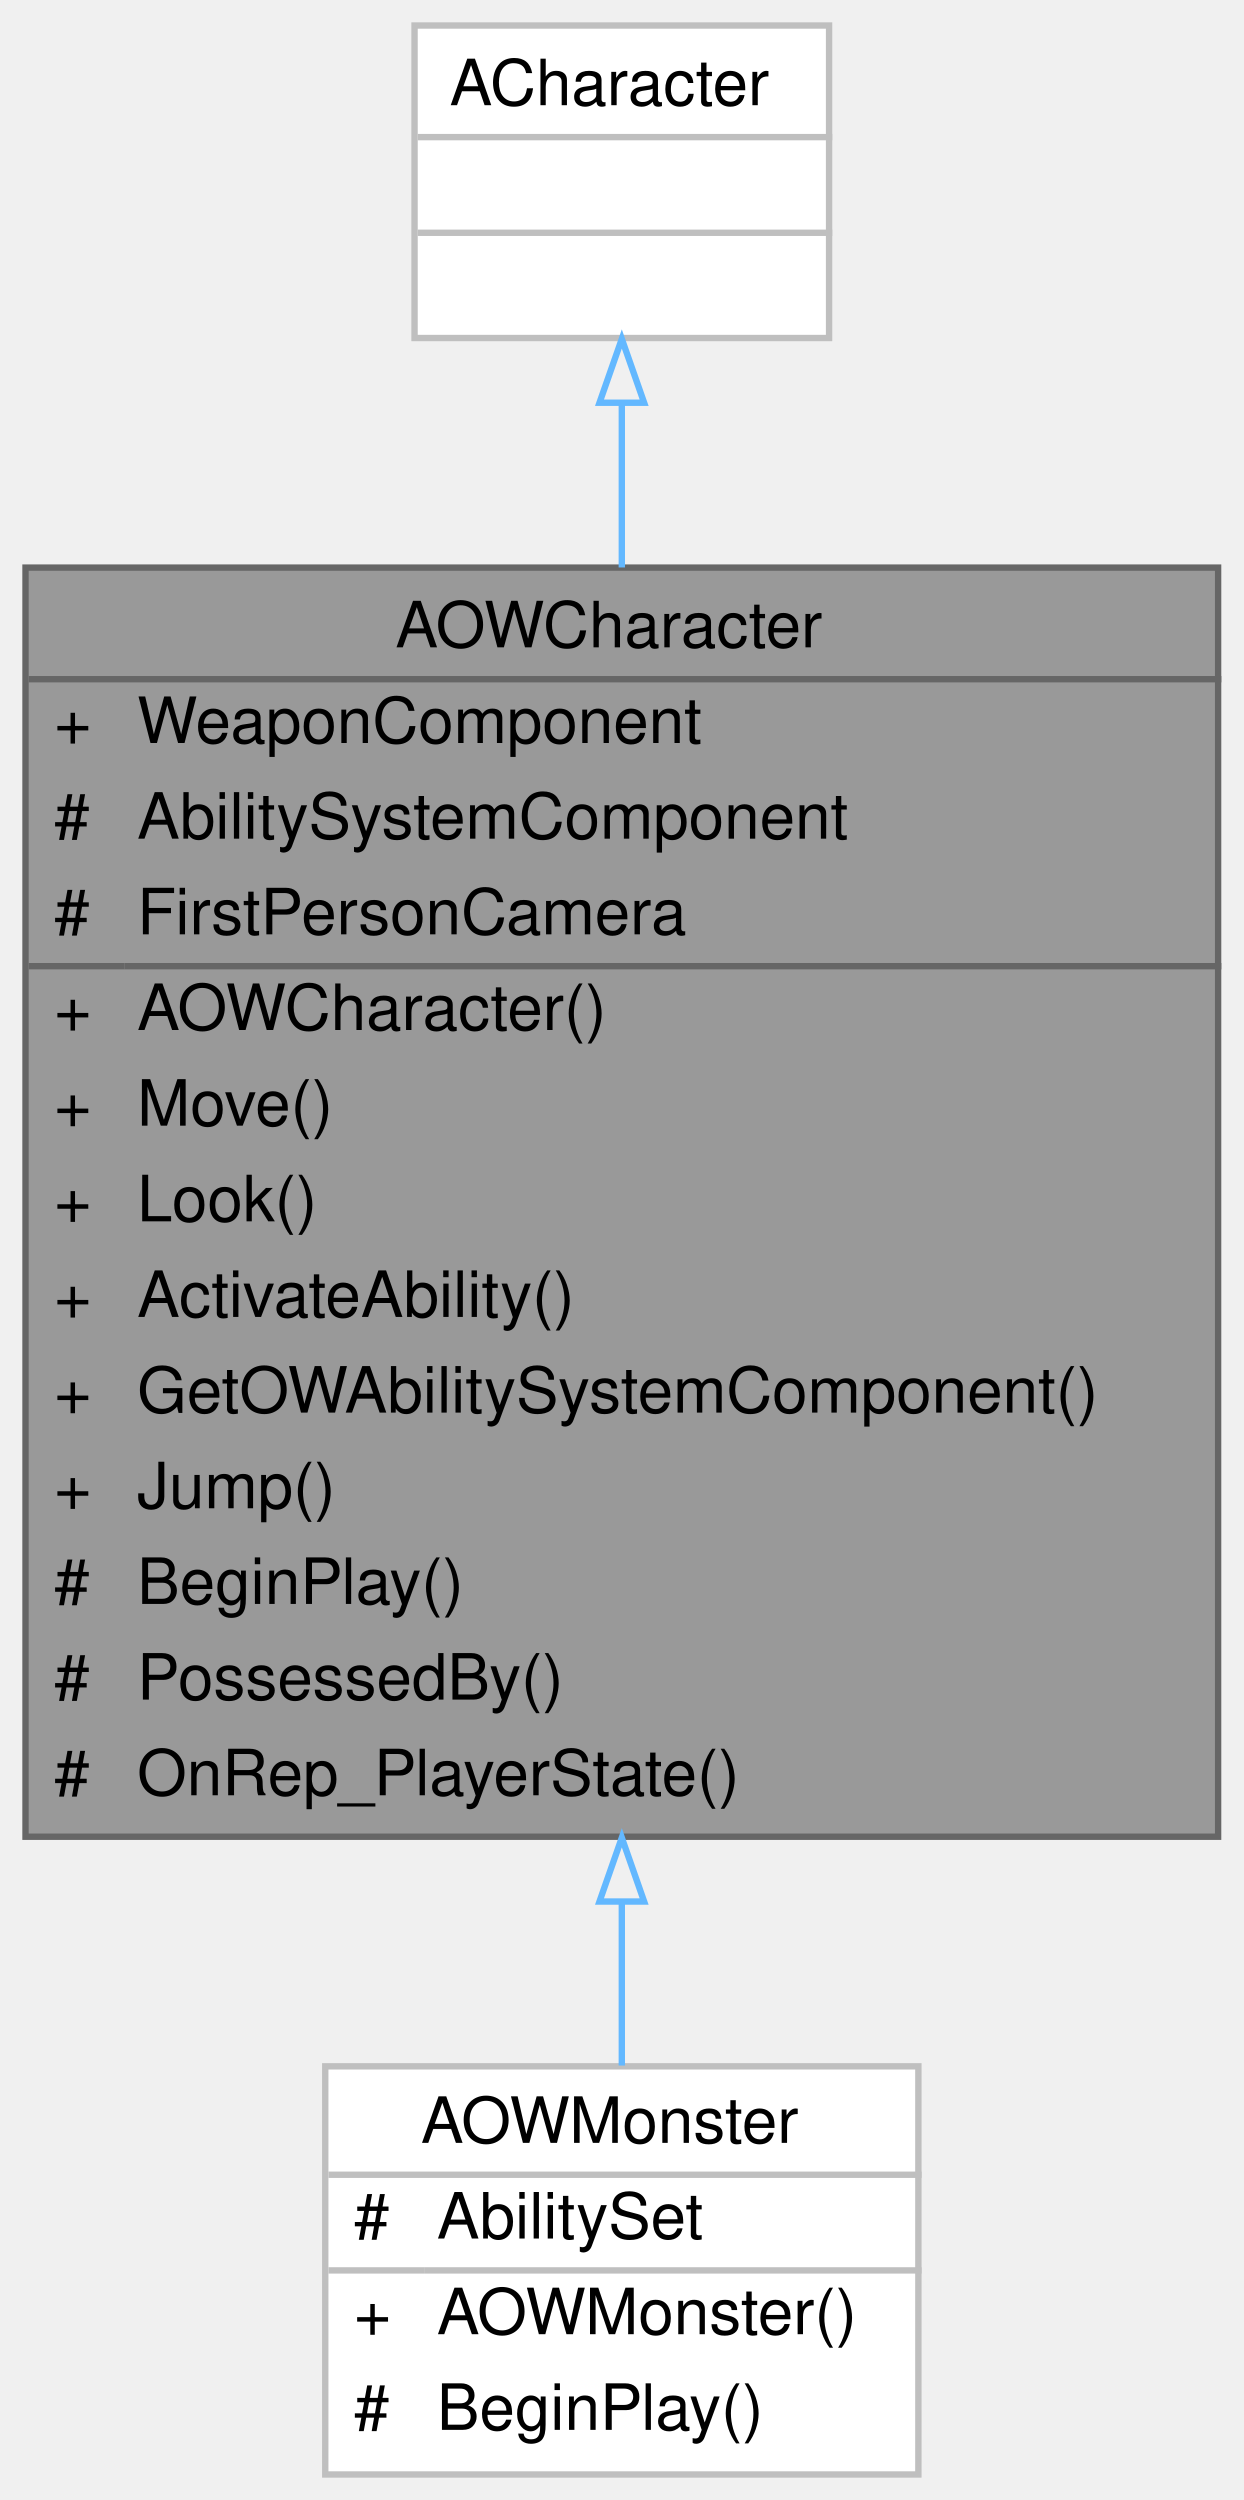
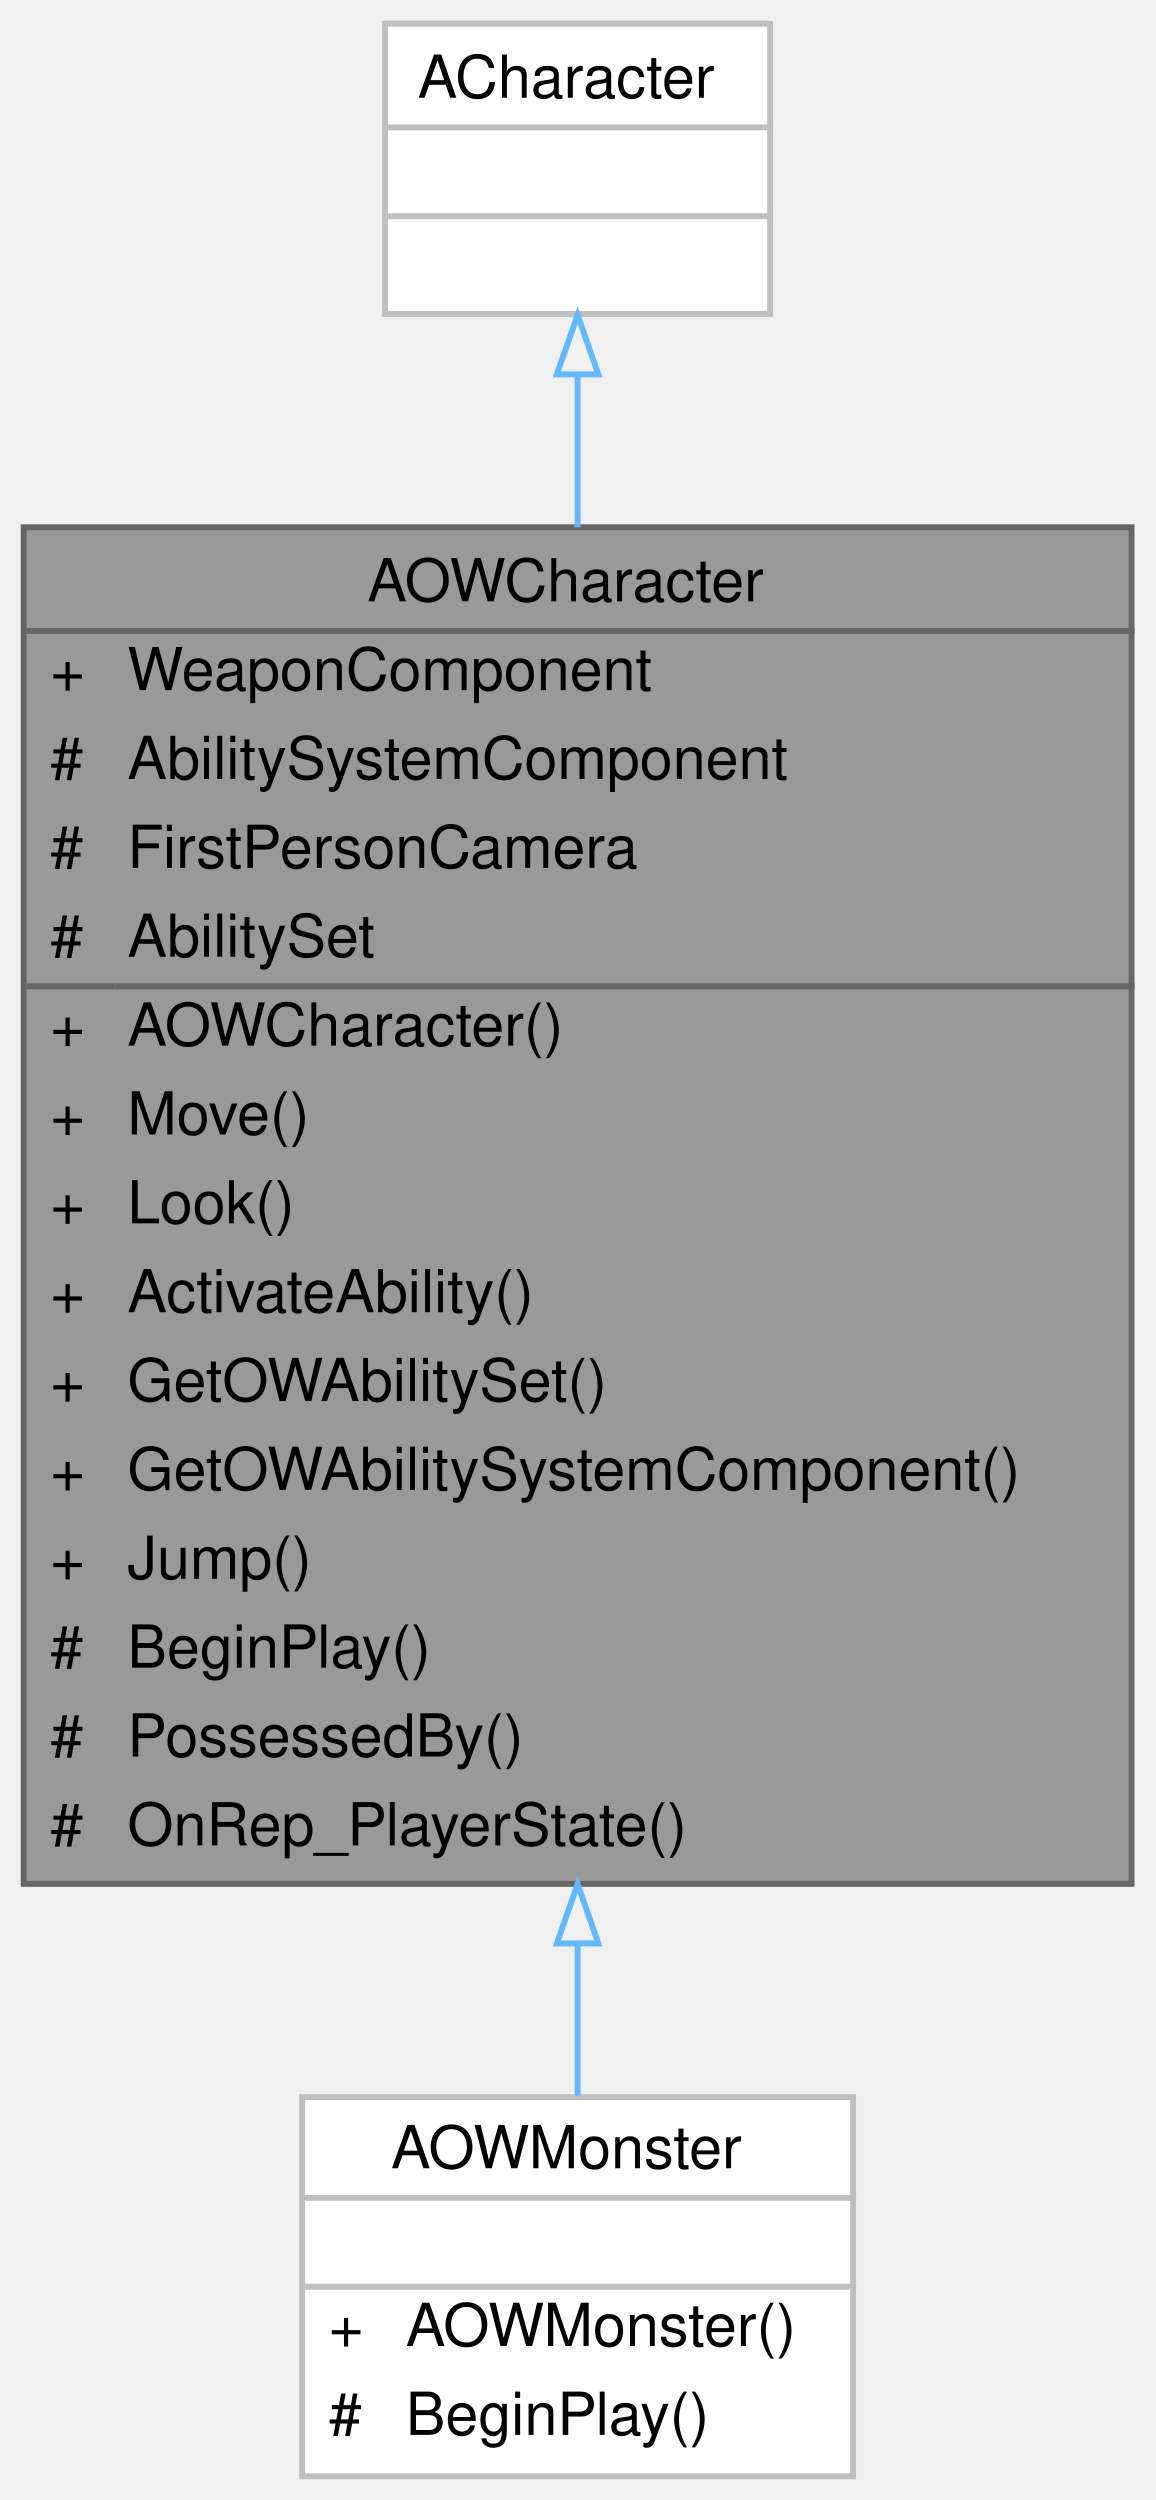
- <svg xmlns="http://www.w3.org/2000/svg" xmlns:xlink="http://www.w3.org/1999/xlink" width="195pt" height="392pt" viewBox="0.00 0.00 195.00 392.00">
-   <g id="graph0" class="graph" transform="scale(1 1) rotate(0) translate(4 388)">
+ <svg xmlns="http://www.w3.org/2000/svg" xmlns:xlink="http://www.w3.org/1999/xlink" width="195pt" height="422pt" viewBox="0.00 0.00 195.00 422.00">
+   <g id="graph0" class="graph" transform="scale(1 1) rotate(0) translate(4 418)">
    <g id="Node000001" class="node">
      <g id="a_Node000001">
        <a xlink:title=" ">
-           <polygon fill="#999999" stroke="transparent" points="187,-299 0,-299 0,-100 187,-100 187,-299" />
-           <text text-anchor="start" x="58" y="-286.5" font-family="Helvetica,sans-Serif" font-size="10.00">AOWCharacter</text>
-           <text text-anchor="start" x="4.5" y="-271.5" font-family="Helvetica,sans-Serif" font-size="10.00">+</text>
-           <text text-anchor="start" x="17.5" y="-271.5" font-family="Helvetica,sans-Serif" font-size="10.00">WeaponComponent</text>
+           <polygon fill="#999999" stroke="transparent" points="187,-329 0,-329 0,-100 187,-100 187,-329" />
+           <text text-anchor="start" x="58" y="-316.5" font-family="Helvetica,sans-Serif" font-size="10.00">AOWCharacter</text>
+           <text text-anchor="start" x="4.5" y="-301.5" font-family="Helvetica,sans-Serif" font-size="10.00">+</text>
+           <text text-anchor="start" x="17.5" y="-301.5" font-family="Helvetica,sans-Serif" font-size="10.00">WeaponComponent</text>
+           <text text-anchor="start" x="4.5" y="-286.5" font-family="Helvetica,sans-Serif" font-size="10.00">#</text>
+           <text text-anchor="start" x="17.5" y="-286.5" font-family="Helvetica,sans-Serif" font-size="10.00">AbilitySystemComponent</text>
+           <text text-anchor="start" x="4.5" y="-271.5" font-family="Helvetica,sans-Serif" font-size="10.00">#</text>
+           <text text-anchor="start" x="17.5" y="-271.5" font-family="Helvetica,sans-Serif" font-size="10.00">FirstPersonCamera</text>
          <text text-anchor="start" x="4.5" y="-256.5" font-family="Helvetica,sans-Serif" font-size="10.00">#</text>
-           <text text-anchor="start" x="17.5" y="-256.5" font-family="Helvetica,sans-Serif" font-size="10.00">AbilitySystemComponent</text>
-           <text text-anchor="start" x="4.5" y="-241.5" font-family="Helvetica,sans-Serif" font-size="10.00">#</text>
-           <text text-anchor="start" x="17.5" y="-241.5" font-family="Helvetica,sans-Serif" font-size="10.00">FirstPersonCamera</text>
+           <text text-anchor="start" x="17.5" y="-256.5" font-family="Helvetica,sans-Serif" font-size="10.00">AbilitySet</text>
+           <text text-anchor="start" x="4.5" y="-241.5" font-family="Helvetica,sans-Serif" font-size="10.00">+</text>
+           <text text-anchor="start" x="17.5" y="-241.5" font-family="Helvetica,sans-Serif" font-size="10.00">AOWCharacter()</text>
          <text text-anchor="start" x="4.5" y="-226.5" font-family="Helvetica,sans-Serif" font-size="10.00">+</text>
-           <text text-anchor="start" x="17.5" y="-226.5" font-family="Helvetica,sans-Serif" font-size="10.00">AOWCharacter()</text>
+           <text text-anchor="start" x="17.5" y="-226.5" font-family="Helvetica,sans-Serif" font-size="10.00">Move()</text>
          <text text-anchor="start" x="4.5" y="-211.5" font-family="Helvetica,sans-Serif" font-size="10.00">+</text>
-           <text text-anchor="start" x="17.5" y="-211.5" font-family="Helvetica,sans-Serif" font-size="10.00">Move()</text>
+           <text text-anchor="start" x="17.5" y="-211.5" font-family="Helvetica,sans-Serif" font-size="10.00">Look()</text>
          <text text-anchor="start" x="4.5" y="-196.5" font-family="Helvetica,sans-Serif" font-size="10.00">+</text>
-           <text text-anchor="start" x="17.5" y="-196.5" font-family="Helvetica,sans-Serif" font-size="10.00">Look()</text>
+           <text text-anchor="start" x="17.5" y="-196.5" font-family="Helvetica,sans-Serif" font-size="10.00">ActivateAbility()</text>
          <text text-anchor="start" x="4.5" y="-181.5" font-family="Helvetica,sans-Serif" font-size="10.00">+</text>
-           <text text-anchor="start" x="17.5" y="-181.5" font-family="Helvetica,sans-Serif" font-size="10.00">ActivateAbility()</text>
+           <text text-anchor="start" x="17.5" y="-181.5" font-family="Helvetica,sans-Serif" font-size="10.00">GetOWAbilitySet()</text>
          <text text-anchor="start" x="4.5" y="-166.5" font-family="Helvetica,sans-Serif" font-size="10.00">+</text>
          <text text-anchor="start" x="17.5" y="-166.5" font-family="Helvetica,sans-Serif" font-size="10.00">GetOWAbilitySystemComponent()</text>
          <text text-anchor="start" x="4.5" y="-151.5" font-family="Helvetica,sans-Serif" font-size="10.00">+</text>
          <text text-anchor="start" x="17.5" y="-151.5" font-family="Helvetica,sans-Serif" font-size="10.00">Jump()</text>
          <text text-anchor="start" x="4.5" y="-136.5" font-family="Helvetica,sans-Serif" font-size="10.00">#</text>
          <text text-anchor="start" x="17.5" y="-136.5" font-family="Helvetica,sans-Serif" font-size="10.00">BeginPlay()</text>
          <text text-anchor="start" x="4.5" y="-121.5" font-family="Helvetica,sans-Serif" font-size="10.00">#</text>
          <text text-anchor="start" x="17.5" y="-121.5" font-family="Helvetica,sans-Serif" font-size="10.00">PossessedBy()</text>
          <text text-anchor="start" x="4.5" y="-106.5" font-family="Helvetica,sans-Serif" font-size="10.00">#</text>
          <text text-anchor="start" x="17.5" y="-106.5" font-family="Helvetica,sans-Serif" font-size="10.00">OnRep_PlayerState()</text>
-           <polygon fill="#666666" stroke="#666666" points="0.5,-281.5 0.5,-281.5 187.5,-281.5 187.5,-281.5 0.5,-281.5" />
-           <polygon fill="#666666" stroke="#666666" points="0.5,-236.5 0.5,-236.5 15.5,-236.5 15.5,-236.5 0.5,-236.5" />
-           <polygon fill="#666666" stroke="#666666" points="15.5,-236.5 15.5,-236.5 187.5,-236.5 187.5,-236.5 15.5,-236.5" />
-           <polygon fill="none" stroke="#666666" points="0,-100 0,-299 187,-299 187,-100 0,-100" />
+           <polygon fill="#666666" stroke="#666666" points="0.5,-311.5 0.5,-311.5 187.5,-311.5 187.5,-311.5 0.5,-311.5" />
+           <polygon fill="#666666" stroke="#666666" points="0.5,-251.5 0.5,-251.5 15.5,-251.5 15.5,-251.5 0.5,-251.5" />
+           <polygon fill="#666666" stroke="#666666" points="15.5,-251.5 15.5,-251.5 187.5,-251.5 187.5,-251.5 15.5,-251.5" />
+           <polygon fill="none" stroke="#666666" points="0,-100 0,-329 187,-329 187,-100 0,-100" />
        </a>
      </g>
    </g>
    <g id="Node000003" class="node">
      <g id="a_Node000003">
        <a xlink:href="classAOWMonster.html" target="_top" xlink:title=" ">
          <polygon fill="white" stroke="transparent" points="140,-64 47,-64 47,0 140,0 140,-64" />
          <text text-anchor="start" x="62" y="-52" font-family="Helvetica,sans-Serif" font-size="10.00">AOWMonster</text>
-           <text text-anchor="start" x="51.5" y="-37" font-family="Helvetica,sans-Serif" font-size="10.00">#</text>
-           <text text-anchor="start" x="64.5" y="-37" font-family="Helvetica,sans-Serif" font-size="10.00">AbilitySet</text>
+           <text text-anchor="start" x="92" y="-37" font-family="Helvetica,sans-Serif" font-size="10.00"> </text>
          <text text-anchor="start" x="51.5" y="-22" font-family="Helvetica,sans-Serif" font-size="10.00">+</text>
          <text text-anchor="start" x="64.5" y="-22" font-family="Helvetica,sans-Serif" font-size="10.00">AOWMonster()</text>
          <text text-anchor="start" x="51.5" y="-7" font-family="Helvetica,sans-Serif" font-size="10.00">#</text>
          <text text-anchor="start" x="64.5" y="-7" font-family="Helvetica,sans-Serif" font-size="10.00">BeginPlay()</text>
          <polygon fill="#bfbfbf" stroke="#bfbfbf" points="47.5,-47 47.5,-47 140.5,-47 140.5,-47 47.5,-47" />
-           <polygon fill="#bfbfbf" stroke="#bfbfbf" points="47.5,-32 47.5,-32 62.5,-32 62.5,-32 47.5,-32" />
-           <polygon fill="#bfbfbf" stroke="#bfbfbf" points="62.5,-32 62.5,-32 140.5,-32 140.5,-32 62.5,-32" />
+           <polygon fill="#bfbfbf" stroke="#bfbfbf" points="47.5,-32 47.5,-32 140.5,-32 140.5,-32 47.5,-32" />
          <polygon fill="none" stroke="#bfbfbf" points="47,0 47,-64 140,-64 140,0 47,0" />
        </a>
      </g>
    </g>
    <g id="edge2_Node000001_Node000003" class="edge">
      <g id="a_edge2_Node000001_Node000003">
        <a xlink:title=" ">
-           <path fill="none" stroke="#63b8ff" d="M93.5,-89.72C93.5,-80.54 93.5,-71.83 93.5,-64.12" />
-           <polygon fill="none" stroke="#63b8ff" points="90,-89.84 93.5,-99.84 97,-89.84 90,-89.84" />
+           <path fill="none" stroke="#63b8ff" d="M93.5,-89.77C93.5,-80.56 93.5,-71.89 93.5,-64.23" />
+           <polygon fill="none" stroke="#63b8ff" points="90,-89.95 93.5,-99.96 97,-89.96 90,-89.95" />
        </a>
      </g>
    </g>
    <g id="Node000002" class="node">
      <g id="a_Node000002">
        <a xlink:title=" ">
-           <polygon fill="white" stroke="transparent" points="126,-384 61,-384 61,-335 126,-335 126,-384" />
-           <text text-anchor="start" x="66.5" y="-371.5" font-family="Helvetica,sans-Serif" font-size="10.00">ACharacter</text>
-           <text text-anchor="start" x="92" y="-356.5" font-family="Helvetica,sans-Serif" font-size="10.00"> </text>
-           <text text-anchor="start" x="92" y="-341.5" font-family="Helvetica,sans-Serif" font-size="10.00"> </text>
-           <polygon fill="#bfbfbf" stroke="#bfbfbf" points="61.5,-366.5 61.5,-366.5 126.5,-366.5 126.5,-366.5 61.5,-366.5" />
-           <polygon fill="#bfbfbf" stroke="#bfbfbf" points="61.5,-351.5 61.5,-351.5 126.5,-351.5 126.5,-351.5 61.5,-351.5" />
-           <polygon fill="none" stroke="#bfbfbf" points="61,-335 61,-384 126,-384 126,-335 61,-335" />
+           <polygon fill="white" stroke="transparent" points="126,-414 61,-414 61,-365 126,-365 126,-414" />
+           <text text-anchor="start" x="66.5" y="-401.5" font-family="Helvetica,sans-Serif" font-size="10.00">ACharacter</text>
+           <text text-anchor="start" x="92" y="-386.5" font-family="Helvetica,sans-Serif" font-size="10.00"> </text>
+           <text text-anchor="start" x="92" y="-371.5" font-family="Helvetica,sans-Serif" font-size="10.00"> </text>
+           <polygon fill="#bfbfbf" stroke="#bfbfbf" points="61.5,-396.5 61.5,-396.5 126.5,-396.5 126.5,-396.5 61.5,-396.5" />
+           <polygon fill="#bfbfbf" stroke="#bfbfbf" points="61.5,-381.5 61.5,-381.5 126.5,-381.5 126.5,-381.5 61.5,-381.5" />
+           <polygon fill="none" stroke="#bfbfbf" points="61,-365 61,-414 126,-414 126,-365 61,-365" />
        </a>
      </g>
    </g>
    <g id="edge1_Node000001_Node000002" class="edge">
      <g id="a_edge1_Node000001_Node000002">
        <a xlink:title=" ">
-           <path fill="none" stroke="#63b8ff" d="M93.5,-324.75C93.5,-316.89 93.5,-308.14 93.5,-299.02" />
-           <polygon fill="none" stroke="#63b8ff" points="90,-324.85 93.5,-334.85 97,-324.85 90,-324.85" />
+           <path fill="none" stroke="#63b8ff" d="M93.5,-354.77C93.5,-346.96 93.5,-338.21 93.5,-329.01" />
+           <polygon fill="none" stroke="#63b8ff" points="90,-354.81 93.5,-364.81 97,-354.81 90,-354.81" />
        </a>
      </g>
    </g>
  </g>
</svg>
